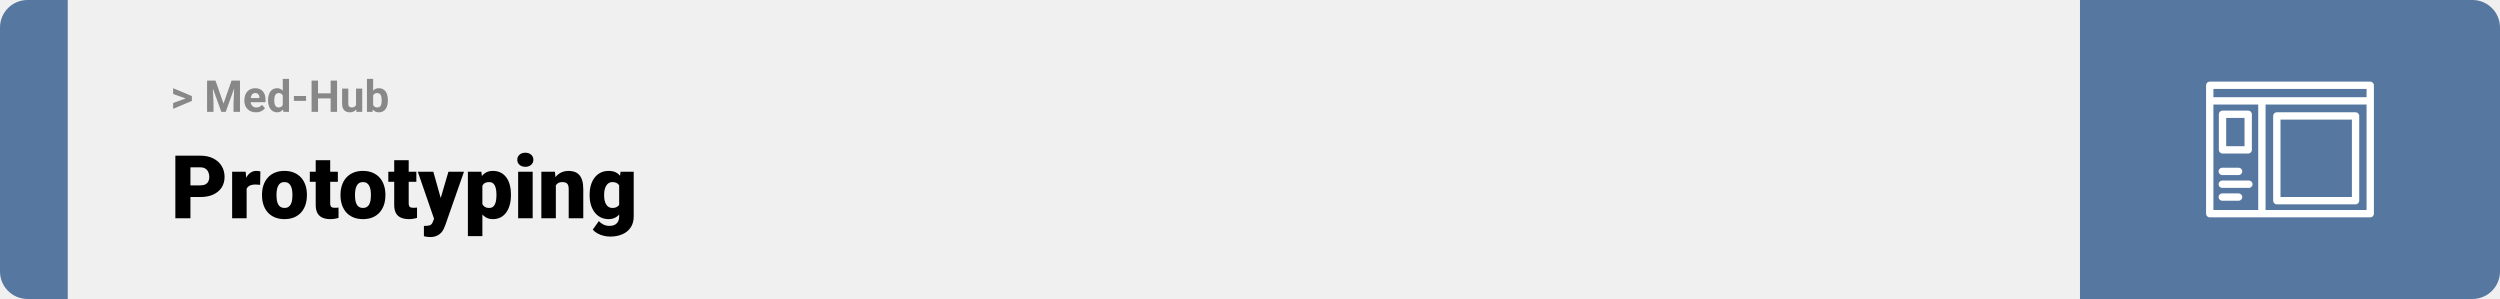
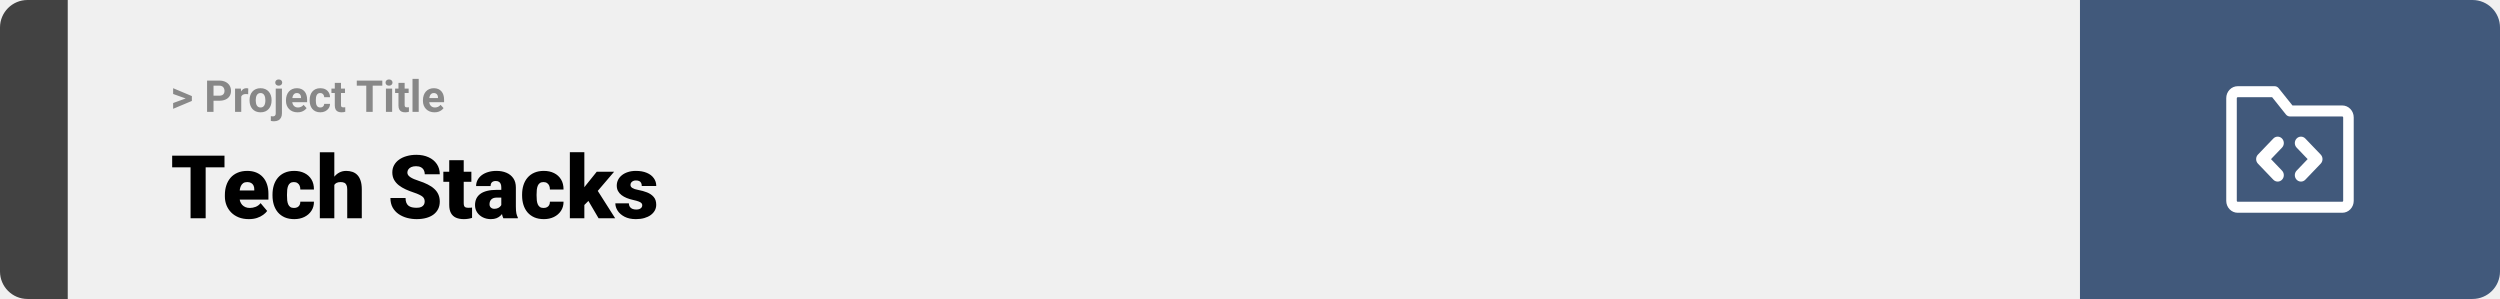
<svg xmlns="http://www.w3.org/2000/svg" width="1363" height="163" viewBox="0 0 1363 163" fill="none">
-   <path d="M0 15C0 6.716 6.716 0 15 0H37V163H15C6.716 163 0 156.284 0 148V15Z" fill="#5677A0" />
+   <path d="M0 15C0 6.716 6.716 0 15 0H37V163H15C6.716 163 0 156.284 0 148V15Z" fill="#424242" />
  <rect width="1097" height="163" transform="translate(37)" fill="#F0F0F0" />
-   <path d="M101.906 53.922L94.394 51.238V48.086L104.602 52.375V54.637L101.906 53.922ZM94.394 56.172L101.918 53.43L104.602 52.785V55.035L94.394 59.324V56.172ZM114.504 43.938H117.48L121.863 56.465L126.246 43.938H129.223L123.059 61H120.668L114.504 43.938ZM112.898 43.938H115.863L116.402 56.148V61H112.898V43.938ZM127.863 43.938H130.84V61H127.324V56.148L127.863 43.938ZM139.547 61.234C138.562 61.234 137.68 61.078 136.898 60.766C136.117 60.445 135.453 60.004 134.906 59.441C134.367 58.879 133.953 58.227 133.664 57.484C133.375 56.734 133.23 55.938 133.23 55.094V54.625C133.23 53.664 133.367 52.785 133.641 51.988C133.914 51.191 134.305 50.5 134.812 49.914C135.328 49.328 135.953 48.879 136.688 48.566C137.422 48.246 138.25 48.086 139.172 48.086C140.07 48.086 140.867 48.234 141.562 48.531C142.258 48.828 142.84 49.25 143.309 49.797C143.785 50.344 144.145 51 144.387 51.766C144.629 52.523 144.75 53.367 144.75 54.297V55.703H134.672V53.453H141.434V53.195C141.434 52.727 141.348 52.309 141.176 51.941C141.012 51.566 140.762 51.27 140.426 51.051C140.09 50.832 139.66 50.723 139.137 50.723C138.691 50.723 138.309 50.82 137.988 51.016C137.668 51.211 137.406 51.484 137.203 51.836C137.008 52.188 136.859 52.602 136.758 53.078C136.664 53.547 136.617 54.062 136.617 54.625V55.094C136.617 55.602 136.688 56.07 136.828 56.5C136.977 56.93 137.184 57.301 137.449 57.613C137.723 57.926 138.051 58.168 138.434 58.34C138.824 58.512 139.266 58.598 139.758 58.598C140.367 58.598 140.934 58.48 141.457 58.246C141.988 58.004 142.445 57.641 142.828 57.156L144.469 58.938C144.203 59.32 143.84 59.688 143.379 60.039C142.926 60.391 142.379 60.68 141.738 60.906C141.098 61.125 140.367 61.234 139.547 61.234ZM154.16 58.234V43H157.559V61H154.5L154.16 58.234ZM146.145 54.812V54.566C146.145 53.598 146.254 52.719 146.473 51.93C146.691 51.133 147.012 50.449 147.434 49.879C147.855 49.309 148.375 48.867 148.992 48.555C149.609 48.242 150.312 48.086 151.102 48.086C151.844 48.086 152.492 48.242 153.047 48.555C153.609 48.867 154.086 49.312 154.477 49.891C154.875 50.461 155.195 51.137 155.438 51.918C155.68 52.691 155.855 53.539 155.965 54.461V55C155.855 55.883 155.68 56.703 155.438 57.461C155.195 58.219 154.875 58.883 154.477 59.453C154.086 60.016 153.609 60.453 153.047 60.766C152.484 61.078 151.828 61.234 151.078 61.234C150.289 61.234 149.586 61.074 148.969 60.754C148.359 60.434 147.844 59.984 147.422 59.406C147.008 58.828 146.691 58.148 146.473 57.367C146.254 56.586 146.145 55.734 146.145 54.812ZM149.52 54.566V54.812C149.52 55.336 149.559 55.824 149.637 56.277C149.723 56.73 149.859 57.133 150.047 57.484C150.242 57.828 150.492 58.098 150.797 58.293C151.109 58.48 151.488 58.574 151.934 58.574C152.512 58.574 152.988 58.445 153.363 58.188C153.738 57.922 154.023 57.559 154.219 57.098C154.422 56.637 154.539 56.105 154.57 55.504V53.969C154.547 53.477 154.477 53.035 154.359 52.645C154.25 52.246 154.086 51.906 153.867 51.625C153.656 51.344 153.391 51.125 153.07 50.969C152.758 50.812 152.387 50.734 151.957 50.734C151.52 50.734 151.145 50.836 150.832 51.039C150.52 51.234 150.266 51.504 150.07 51.848C149.883 52.191 149.742 52.598 149.648 53.066C149.562 53.527 149.52 54.027 149.52 54.566ZM166.852 52.352V55H160.23V52.352H166.852ZM181.254 50.887V53.629H172.348V50.887H181.254ZM173.391 43.938V61H169.875V43.938H173.391ZM183.762 43.938V61H180.258V43.938H183.762ZM194.109 57.965V48.32H197.484V61H194.309L194.109 57.965ZM194.484 55.363L195.48 55.34C195.48 56.184 195.383 56.969 195.188 57.695C194.992 58.414 194.699 59.039 194.309 59.57C193.918 60.094 193.426 60.504 192.832 60.801C192.238 61.09 191.539 61.234 190.734 61.234C190.117 61.234 189.547 61.148 189.023 60.977C188.508 60.797 188.062 60.52 187.688 60.145C187.32 59.762 187.031 59.273 186.82 58.68C186.617 58.078 186.516 57.355 186.516 56.512V48.32H189.891V56.535C189.891 56.91 189.934 57.227 190.02 57.484C190.113 57.742 190.242 57.953 190.406 58.117C190.57 58.281 190.762 58.398 190.98 58.469C191.207 58.539 191.457 58.574 191.73 58.574C192.426 58.574 192.973 58.434 193.371 58.152C193.777 57.871 194.062 57.488 194.227 57.004C194.398 56.512 194.484 55.965 194.484 55.363ZM200.062 43H203.438V58.094L203.098 61H200.062V43ZM211.465 54.531V54.777C211.465 55.723 211.363 56.59 211.16 57.379C210.965 58.168 210.66 58.852 210.246 59.43C209.832 60 209.316 60.445 208.699 60.766C208.09 61.078 207.371 61.234 206.543 61.234C205.77 61.234 205.098 61.078 204.527 60.766C203.965 60.453 203.492 60.012 203.109 59.441C202.727 58.871 202.418 58.203 202.184 57.438C201.949 56.672 201.773 55.836 201.656 54.93V54.391C201.773 53.484 201.949 52.648 202.184 51.883C202.418 51.117 202.727 50.449 203.109 49.879C203.492 49.309 203.965 48.867 204.527 48.555C205.09 48.242 205.754 48.086 206.52 48.086C207.355 48.086 208.082 48.246 208.699 48.566C209.324 48.879 209.84 49.324 210.246 49.902C210.66 50.473 210.965 51.152 211.16 51.941C211.363 52.723 211.465 53.586 211.465 54.531ZM208.09 54.777V54.531C208.09 54.016 208.051 53.531 207.973 53.078C207.902 52.617 207.777 52.215 207.598 51.871C207.418 51.52 207.172 51.242 206.859 51.039C206.555 50.836 206.16 50.734 205.676 50.734C205.215 50.734 204.824 50.812 204.504 50.969C204.184 51.125 203.918 51.344 203.707 51.625C203.504 51.906 203.352 52.242 203.25 52.633C203.148 53.016 203.086 53.438 203.062 53.898V55.434C203.086 56.051 203.188 56.598 203.367 57.074C203.555 57.543 203.836 57.914 204.211 58.188C204.594 58.453 205.09 58.586 205.699 58.586C206.176 58.586 206.57 58.492 206.883 58.305C207.195 58.117 207.438 57.852 207.609 57.508C207.789 57.164 207.914 56.762 207.984 56.301C208.055 55.832 208.09 55.324 208.09 54.777Z" fill="#888888" />
-   <path d="M109.219 107.422H100.734V101.07H109.219C110.375 101.07 111.312 100.875 112.031 100.484C112.75 100.094 113.273 99.555 113.602 98.867C113.945 98.164 114.117 97.375 114.117 96.5C114.117 95.562 113.945 94.695 113.602 93.898C113.273 93.102 112.75 92.461 112.031 91.977C111.312 91.477 110.375 91.227 109.219 91.227H103.828V119H95.602V84.875H109.219C111.953 84.875 114.305 85.375 116.273 86.375C118.258 87.375 119.781 88.75 120.844 90.5C121.906 92.234 122.438 94.219 122.438 96.453C122.438 98.656 121.906 100.578 120.844 102.219C119.781 103.859 118.258 105.141 116.273 106.062C114.305 106.969 111.953 107.422 109.219 107.422ZM134.461 99.922V119H126.562V93.641H133.945L134.461 99.922ZM141.961 93.453L141.82 100.789C141.508 100.758 141.086 100.719 140.555 100.672C140.023 100.625 139.578 100.602 139.219 100.602C138.297 100.602 137.5 100.711 136.828 100.93C136.172 101.133 135.625 101.445 135.188 101.867C134.766 102.273 134.453 102.789 134.25 103.414C134.062 104.039 133.977 104.766 133.992 105.594L132.562 104.656C132.562 102.953 132.727 101.406 133.055 100.016C133.398 98.609 133.883 97.398 134.508 96.383C135.133 95.352 135.891 94.562 136.781 94.016C137.672 93.453 138.672 93.172 139.781 93.172C140.172 93.172 140.555 93.195 140.93 93.242C141.32 93.289 141.664 93.359 141.961 93.453ZM142.852 106.578V106.086C142.852 104.227 143.117 102.516 143.648 100.953C144.18 99.375 144.961 98.008 145.992 96.852C147.023 95.695 148.297 94.797 149.812 94.156C151.328 93.5 153.078 93.172 155.062 93.172C157.062 93.172 158.82 93.5 160.336 94.156C161.867 94.797 163.148 95.695 164.18 96.852C165.211 98.008 165.992 99.375 166.523 100.953C167.055 102.516 167.32 104.227 167.32 106.086V106.578C167.32 108.422 167.055 110.133 166.523 111.711C165.992 113.273 165.211 114.641 164.18 115.812C163.148 116.969 161.875 117.867 160.359 118.508C158.844 119.148 157.094 119.469 155.109 119.469C153.125 119.469 151.367 119.148 149.836 118.508C148.305 117.867 147.023 116.969 145.992 115.812C144.961 114.641 144.18 113.273 143.648 111.711C143.117 110.133 142.852 108.422 142.852 106.578ZM150.75 106.086V106.578C150.75 107.531 150.82 108.422 150.961 109.25C151.102 110.078 151.336 110.805 151.664 111.43C151.992 112.039 152.438 112.516 153 112.859C153.562 113.203 154.266 113.375 155.109 113.375C155.938 113.375 156.625 113.203 157.172 112.859C157.734 112.516 158.18 112.039 158.508 111.43C158.836 110.805 159.07 110.078 159.211 109.25C159.352 108.422 159.422 107.531 159.422 106.578V106.086C159.422 105.164 159.352 104.297 159.211 103.484C159.07 102.656 158.836 101.93 158.508 101.305C158.18 100.664 157.734 100.164 157.172 99.805C156.609 99.445 155.906 99.266 155.062 99.266C154.234 99.266 153.539 99.445 152.977 99.805C152.43 100.164 151.992 100.664 151.664 101.305C151.336 101.93 151.102 102.656 150.961 103.484C150.82 104.297 150.75 105.164 150.75 106.086ZM184.195 93.641V99.125H168.914V93.641H184.195ZM172.125 87.336H180.023V110.727C180.023 111.398 180.102 111.922 180.258 112.297C180.414 112.656 180.68 112.914 181.055 113.07C181.445 113.211 181.961 113.281 182.602 113.281C183.055 113.281 183.43 113.273 183.727 113.258C184.023 113.227 184.305 113.188 184.57 113.141V118.789C183.898 119.008 183.195 119.172 182.461 119.281C181.727 119.406 180.945 119.469 180.117 119.469C178.43 119.469 176.984 119.203 175.781 118.672C174.594 118.141 173.688 117.305 173.062 116.164C172.438 115.023 172.125 113.539 172.125 111.711V87.336ZM185.648 106.578V106.086C185.648 104.227 185.914 102.516 186.445 100.953C186.977 99.375 187.758 98.008 188.789 96.852C189.82 95.695 191.094 94.797 192.609 94.156C194.125 93.5 195.875 93.172 197.859 93.172C199.859 93.172 201.617 93.5 203.133 94.156C204.664 94.797 205.945 95.695 206.977 96.852C208.008 98.008 208.789 99.375 209.32 100.953C209.852 102.516 210.117 104.227 210.117 106.086V106.578C210.117 108.422 209.852 110.133 209.32 111.711C208.789 113.273 208.008 114.641 206.977 115.812C205.945 116.969 204.672 117.867 203.156 118.508C201.641 119.148 199.891 119.469 197.906 119.469C195.922 119.469 194.164 119.148 192.633 118.508C191.102 117.867 189.82 116.969 188.789 115.812C187.758 114.641 186.977 113.273 186.445 111.711C185.914 110.133 185.648 108.422 185.648 106.578ZM193.547 106.086V106.578C193.547 107.531 193.617 108.422 193.758 109.25C193.898 110.078 194.133 110.805 194.461 111.43C194.789 112.039 195.234 112.516 195.797 112.859C196.359 113.203 197.062 113.375 197.906 113.375C198.734 113.375 199.422 113.203 199.969 112.859C200.531 112.516 200.977 112.039 201.305 111.43C201.633 110.805 201.867 110.078 202.008 109.25C202.148 108.422 202.219 107.531 202.219 106.578V106.086C202.219 105.164 202.148 104.297 202.008 103.484C201.867 102.656 201.633 101.93 201.305 101.305C200.977 100.664 200.531 100.164 199.969 99.805C199.406 99.445 198.703 99.266 197.859 99.266C197.031 99.266 196.336 99.445 195.773 99.805C195.227 100.164 194.789 100.664 194.461 101.305C194.133 101.93 193.898 102.656 193.758 103.484C193.617 104.297 193.547 105.164 193.547 106.086ZM226.992 93.641V99.125H211.711V93.641H226.992ZM214.922 87.336H222.82V110.727C222.82 111.398 222.898 111.922 223.055 112.297C223.211 112.656 223.477 112.914 223.852 113.07C224.242 113.211 224.758 113.281 225.398 113.281C225.852 113.281 226.227 113.273 226.523 113.258C226.82 113.227 227.102 113.188 227.367 113.141V118.789C226.695 119.008 225.992 119.172 225.258 119.281C224.523 119.406 223.742 119.469 222.914 119.469C221.227 119.469 219.781 119.203 218.578 118.672C217.391 118.141 216.484 117.305 215.859 116.164C215.234 115.023 214.922 113.539 214.922 111.711V87.336ZM237.914 116.023L244.477 93.641H252.961L242.766 122.773C242.547 123.414 242.258 124.102 241.898 124.836C241.539 125.586 241.047 126.297 240.422 126.969C239.797 127.641 238.992 128.188 238.008 128.609C237.039 129.031 235.836 129.242 234.398 129.242C233.633 129.242 233.07 129.203 232.711 129.125C232.367 129.062 231.836 128.945 231.117 128.773V123.125C231.32 123.125 231.492 123.125 231.633 123.125C231.789 123.125 231.961 123.125 232.148 123.125C232.992 123.125 233.664 123.039 234.164 122.867C234.68 122.695 235.07 122.445 235.336 122.117C235.617 121.789 235.836 121.391 235.992 120.922L237.914 116.023ZM236.25 93.641L241.242 111.383L242.109 119.75H236.812L227.789 93.641H236.25ZM262.992 98.516V128.75H255.094V93.641H262.453L262.992 98.516ZM278.555 106.016V106.508C278.555 108.352 278.344 110.062 277.922 111.641C277.5 113.219 276.875 114.594 276.047 115.766C275.219 116.938 274.188 117.852 272.953 118.508C271.734 119.148 270.32 119.469 268.711 119.469C267.195 119.469 265.891 119.133 264.797 118.461C263.703 117.789 262.789 116.859 262.055 115.672C261.32 114.484 260.727 113.125 260.273 111.594C259.82 110.062 259.461 108.445 259.195 106.742V106.109C259.461 104.281 259.82 102.586 260.273 101.023C260.727 99.445 261.32 98.07 262.055 96.898C262.789 95.727 263.695 94.812 264.773 94.156C265.867 93.5 267.172 93.172 268.688 93.172C270.297 93.172 271.711 93.477 272.93 94.086C274.164 94.695 275.195 95.57 276.023 96.711C276.867 97.836 277.5 99.188 277.922 100.766C278.344 102.344 278.555 104.094 278.555 106.016ZM270.656 106.508V106.016C270.656 105.031 270.586 104.133 270.445 103.32C270.305 102.492 270.078 101.773 269.766 101.164C269.469 100.555 269.07 100.086 268.57 99.758C268.07 99.43 267.453 99.266 266.719 99.266C265.875 99.266 265.164 99.398 264.586 99.664C264.023 99.914 263.57 100.305 263.227 100.836C262.898 101.352 262.664 102 262.523 102.781C262.398 103.547 262.344 104.445 262.359 105.477V107.398C262.328 108.586 262.445 109.633 262.711 110.539C262.977 111.43 263.438 112.125 264.094 112.625C264.75 113.125 265.641 113.375 266.766 113.375C267.516 113.375 268.141 113.203 268.641 112.859C269.141 112.5 269.539 112.008 269.836 111.383C270.133 110.742 270.344 110.008 270.469 109.18C270.594 108.352 270.656 107.461 270.656 106.508ZM290.414 93.641V119H282.492V93.641H290.414ZM282.023 87.102C282.023 85.977 282.43 85.055 283.242 84.336C284.055 83.617 285.109 83.258 286.406 83.258C287.703 83.258 288.758 83.617 289.57 84.336C290.383 85.055 290.789 85.977 290.789 87.102C290.789 88.227 290.383 89.148 289.57 89.867C288.758 90.586 287.703 90.945 286.406 90.945C285.109 90.945 284.055 90.586 283.242 89.867C282.43 89.148 282.023 88.227 282.023 87.102ZM303.047 99.055V119H295.148V93.641H302.555L303.047 99.055ZM302.109 105.453L300.258 105.5C300.258 103.562 300.492 101.836 300.961 100.32C301.43 98.789 302.094 97.492 302.953 96.43C303.812 95.367 304.836 94.562 306.023 94.016C307.227 93.453 308.562 93.172 310.031 93.172C311.203 93.172 312.273 93.344 313.242 93.688C314.227 94.031 315.07 94.586 315.773 95.352C316.492 96.117 317.039 97.133 317.414 98.398C317.805 99.648 318 101.195 318 103.039V119H310.055V103.016C310.055 102 309.914 101.227 309.633 100.695C309.352 100.148 308.945 99.773 308.414 99.57C307.883 99.367 307.234 99.266 306.469 99.266C305.656 99.266 304.969 99.422 304.406 99.734C303.844 100.047 303.391 100.484 303.047 101.047C302.719 101.594 302.477 102.242 302.32 102.992C302.18 103.742 302.109 104.562 302.109 105.453ZM338.32 93.641H345.492V118.016C345.492 120.359 344.953 122.344 343.875 123.969C342.797 125.609 341.289 126.852 339.352 127.695C337.43 128.555 335.18 128.984 332.602 128.984C331.461 128.984 330.297 128.836 329.109 128.539C327.922 128.258 326.812 127.836 325.781 127.273C324.75 126.711 323.883 126.016 323.18 125.188L326.484 120.547C327.125 121.266 327.93 121.875 328.898 122.375C329.867 122.891 331.008 123.148 332.32 123.148C333.461 123.148 334.414 122.945 335.18 122.539C335.961 122.133 336.555 121.539 336.961 120.758C337.367 119.992 337.57 119.062 337.57 117.969V99.641L338.32 93.641ZM321.469 106.625V106.133C321.469 104.211 321.703 102.461 322.172 100.883C322.656 99.289 323.344 97.922 324.234 96.781C325.141 95.625 326.234 94.734 327.516 94.109C328.797 93.484 330.242 93.172 331.852 93.172C333.586 93.172 335.008 93.508 336.117 94.18C337.242 94.836 338.141 95.758 338.812 96.945C339.5 98.133 340.031 99.523 340.406 101.117C340.797 102.695 341.125 104.398 341.391 106.227V106.812C341.125 108.531 340.758 110.156 340.289 111.688C339.836 113.203 339.242 114.547 338.508 115.719C337.773 116.891 336.852 117.812 335.742 118.484C334.648 119.141 333.336 119.469 331.805 119.469C330.211 119.469 328.773 119.148 327.492 118.508C326.227 117.867 325.141 116.969 324.234 115.812C323.344 114.656 322.656 113.297 322.172 111.734C321.703 110.172 321.469 108.469 321.469 106.625ZM329.367 106.133V106.625C329.367 107.578 329.453 108.461 329.625 109.273C329.812 110.086 330.094 110.805 330.469 111.43C330.844 112.039 331.305 112.516 331.852 112.859C332.414 113.203 333.07 113.375 333.82 113.375C334.961 113.375 335.883 113.133 336.586 112.648C337.289 112.164 337.797 111.477 338.109 110.586C338.422 109.695 338.555 108.648 338.508 107.445V105.594C338.539 104.562 338.469 103.656 338.297 102.875C338.125 102.078 337.852 101.414 337.477 100.883C337.117 100.352 336.633 99.953 336.023 99.688C335.43 99.406 334.711 99.266 333.867 99.266C333.133 99.266 332.484 99.438 331.922 99.781C331.359 100.125 330.891 100.609 330.516 101.234C330.141 101.844 329.852 102.57 329.648 103.414C329.461 104.242 329.367 105.148 329.367 106.133Z" fill="black" />
-   <path d="M1134 0H1348C1356.28 0 1363 6.716 1363 15V148C1363 156.284 1356.28 163 1348 163H1134V0Z" fill="#5677A0" />
-   <path fill-rule="evenodd" clip-rule="evenodd" d="M1202.75 46.502C1202.75 45.397 1203.65 44.502 1204.75 44.502H1292.25C1293.35 44.502 1294.25 45.397 1294.25 46.502V116.498C1294.25 117.603 1293.35 118.498 1292.25 118.498H1204.75C1203.65 118.498 1202.75 117.603 1202.75 116.498V46.502ZM1206.75 48.502V52.996H1290.25V48.502H1206.75ZM1290.25 56.996H1235.19V114.498H1290.25V56.996ZM1231.19 114.498V56.996H1206.75V114.498H1231.19Z" fill="white" />
-   <path fill-rule="evenodd" clip-rule="evenodd" d="M1209.72 62.302C1209.72 61.198 1210.62 60.302 1211.72 60.302H1225.72C1226.83 60.302 1227.72 61.198 1227.72 62.302V81.697C1227.72 82.802 1226.83 83.697 1225.72 83.697H1211.72C1210.62 83.697 1209.72 82.802 1209.72 81.697V62.302ZM1213.72 64.302V79.697H1223.72V64.302H1213.72ZM1239.33 63.198C1239.33 62.094 1240.22 61.198 1241.33 61.198H1284.25C1285.36 61.198 1286.25 62.094 1286.25 63.198V109.407C1286.25 110.511 1285.36 111.407 1284.25 111.407H1241.33C1240.22 111.407 1239.33 110.511 1239.33 109.407V63.198ZM1243.33 65.198V107.407H1282.25V65.198H1243.33ZM1209.56 93.438C1209.56 92.334 1210.46 91.438 1211.56 91.438H1220.48C1221.59 91.438 1222.48 92.334 1222.48 93.438C1222.48 94.543 1221.59 95.438 1220.48 95.438H1211.56C1210.46 95.438 1209.56 94.543 1209.56 93.438ZM1209.56 100.438C1209.56 99.334 1210.46 98.438 1211.56 98.438H1226.1C1227.21 98.438 1228.1 99.334 1228.1 100.438C1228.1 101.543 1227.21 102.438 1226.1 102.438H1211.56C1210.46 102.438 1209.56 101.543 1209.56 100.438ZM1209.56 107.438C1209.56 106.334 1210.46 105.438 1211.56 105.438H1220.48C1221.59 105.438 1222.48 106.334 1222.48 107.438C1222.48 108.543 1221.59 109.438 1220.48 109.438H1211.56C1210.46 109.438 1209.56 108.543 1209.56 107.438Z" fill="white" />
+   <path d="M101.906 53.922L94.394 51.238V48.086L104.602 52.375V54.637L101.906 53.922ZM94.394 56.172L101.918 53.43L104.602 52.785V55.035L94.394 59.324V56.172ZM119.543 54.918H115.195V52.176H119.543C120.215 52.176 120.762 52.066 121.184 51.848C121.605 51.621 121.914 51.309 122.109 50.91C122.305 50.512 122.402 50.062 122.402 49.562C122.402 49.055 122.305 48.582 122.109 48.145C121.914 47.707 121.605 47.355 121.184 47.09C120.762 46.824 120.215 46.691 119.543 46.691H116.414V61H112.898V43.938H119.543C120.879 43.938 122.023 44.18 122.977 44.664C123.938 45.141 124.672 45.801 125.18 46.645C125.688 47.488 125.941 48.453 125.941 49.539C125.941 50.641 125.688 51.594 125.18 52.398C124.672 53.203 123.938 53.824 122.977 54.262C122.023 54.699 120.879 54.918 119.543 54.918ZM131.531 51.086V61H128.156V48.32H131.332L131.531 51.086ZM135.352 48.238L135.293 51.367C135.129 51.344 134.93 51.324 134.695 51.309C134.469 51.285 134.262 51.273 134.074 51.273C133.598 51.273 133.184 51.336 132.832 51.461C132.488 51.578 132.199 51.754 131.965 51.988C131.738 52.223 131.566 52.508 131.449 52.844C131.34 53.18 131.277 53.562 131.262 53.992L130.582 53.781C130.582 52.961 130.664 52.207 130.828 51.52C130.992 50.824 131.23 50.219 131.543 49.703C131.863 49.188 132.254 48.789 132.715 48.508C133.176 48.227 133.703 48.086 134.297 48.086C134.484 48.086 134.676 48.102 134.871 48.133C135.066 48.156 135.227 48.191 135.352 48.238ZM136.055 54.789V54.543C136.055 53.613 136.188 52.758 136.453 51.977C136.719 51.188 137.105 50.504 137.613 49.926C138.121 49.348 138.746 48.898 139.488 48.578C140.23 48.25 141.082 48.086 142.043 48.086C143.004 48.086 143.859 48.25 144.609 48.578C145.359 48.898 145.988 49.348 146.496 49.926C147.012 50.504 147.402 51.188 147.668 51.977C147.934 52.758 148.066 53.613 148.066 54.543V54.789C148.066 55.711 147.934 56.566 147.668 57.355C147.402 58.137 147.012 58.82 146.496 59.406C145.988 59.984 145.363 60.434 144.621 60.754C143.879 61.074 143.027 61.234 142.066 61.234C141.105 61.234 140.25 61.074 139.5 60.754C138.758 60.434 138.129 59.984 137.613 59.406C137.105 58.82 136.719 58.137 136.453 57.355C136.188 56.566 136.055 55.711 136.055 54.789ZM139.43 54.543V54.789C139.43 55.32 139.477 55.816 139.57 56.277C139.664 56.738 139.812 57.145 140.016 57.496C140.227 57.84 140.5 58.109 140.836 58.305C141.172 58.5 141.582 58.598 142.066 58.598C142.535 58.598 142.938 58.5 143.273 58.305C143.609 58.109 143.879 57.84 144.082 57.496C144.285 57.145 144.434 56.738 144.527 56.277C144.629 55.816 144.68 55.32 144.68 54.789V54.543C144.68 54.027 144.629 53.543 144.527 53.09C144.434 52.629 144.281 52.223 144.07 51.871C143.867 51.512 143.598 51.23 143.262 51.027C142.926 50.824 142.52 50.723 142.043 50.723C141.566 50.723 141.16 50.824 140.824 51.027C140.496 51.23 140.227 51.512 140.016 51.871C139.812 52.223 139.664 52.629 139.57 53.09C139.477 53.543 139.43 54.027 139.43 54.543ZM150.328 48.32H153.715V61.762C153.715 62.699 153.543 63.492 153.199 64.141C152.855 64.789 152.359 65.281 151.711 65.617C151.062 65.953 150.277 66.121 149.355 66.121C149.066 66.121 148.785 66.106 148.512 66.074C148.23 66.043 147.941 65.992 147.645 65.922L147.656 63.332C147.844 63.363 148.027 63.387 148.207 63.402C148.379 63.426 148.555 63.438 148.734 63.438C149.086 63.438 149.379 63.379 149.613 63.262C149.848 63.145 150.023 62.961 150.141 62.711C150.266 62.469 150.328 62.152 150.328 61.762V48.32ZM150.059 45.016C150.059 44.523 150.23 44.117 150.574 43.797C150.926 43.477 151.387 43.316 151.957 43.316C152.535 43.316 152.996 43.477 153.34 43.797C153.684 44.117 153.855 44.523 153.855 45.016C153.855 45.508 153.684 45.914 153.34 46.234C152.996 46.555 152.535 46.715 151.957 46.715C151.387 46.715 150.926 46.555 150.574 46.234C150.23 45.914 150.059 45.508 150.059 45.016ZM162.234 61.234C161.25 61.234 160.367 61.078 159.586 60.766C158.805 60.445 158.141 60.004 157.594 59.441C157.055 58.879 156.641 58.227 156.352 57.484C156.062 56.734 155.918 55.938 155.918 55.094V54.625C155.918 53.664 156.055 52.785 156.328 51.988C156.602 51.191 156.992 50.5 157.5 49.914C158.016 49.328 158.641 48.879 159.375 48.566C160.109 48.246 160.938 48.086 161.859 48.086C162.758 48.086 163.555 48.234 164.25 48.531C164.945 48.828 165.527 49.25 165.996 49.797C166.473 50.344 166.832 51 167.074 51.766C167.316 52.523 167.438 53.367 167.438 54.297V55.703H157.359V53.453H164.121V53.195C164.121 52.727 164.035 52.309 163.863 51.941C163.699 51.566 163.449 51.27 163.113 51.051C162.777 50.832 162.348 50.723 161.824 50.723C161.379 50.723 160.996 50.82 160.676 51.016C160.355 51.211 160.094 51.484 159.891 51.836C159.695 52.188 159.547 52.602 159.445 53.078C159.352 53.547 159.305 54.062 159.305 54.625V55.094C159.305 55.602 159.375 56.07 159.516 56.5C159.664 56.93 159.871 57.301 160.137 57.613C160.41 57.926 160.738 58.168 161.121 58.34C161.512 58.512 161.953 58.598 162.445 58.598C163.055 58.598 163.621 58.48 164.145 58.246C164.676 58.004 165.133 57.641 165.516 57.156L167.156 58.938C166.891 59.32 166.527 59.688 166.066 60.039C165.613 60.391 165.066 60.68 164.426 60.906C163.785 61.125 163.055 61.234 162.234 61.234ZM174.598 58.598C175.012 58.598 175.379 58.52 175.699 58.363C176.02 58.199 176.27 57.973 176.449 57.684C176.637 57.387 176.734 57.039 176.742 56.641H179.918C179.91 57.531 179.672 58.324 179.203 59.02C178.734 59.707 178.105 60.25 177.316 60.648C176.527 61.039 175.645 61.234 174.668 61.234C173.684 61.234 172.824 61.07 172.09 60.742C171.363 60.414 170.758 59.961 170.273 59.383C169.789 58.797 169.426 58.117 169.184 57.344C168.941 56.562 168.82 55.727 168.82 54.836V54.496C168.82 53.598 168.941 52.762 169.184 51.988C169.426 51.207 169.789 50.527 170.273 49.949C170.758 49.363 171.363 48.906 172.09 48.578C172.816 48.25 173.668 48.086 174.645 48.086C175.684 48.086 176.594 48.285 177.375 48.684C178.164 49.082 178.781 49.652 179.227 50.395C179.68 51.129 179.91 52 179.918 53.008H176.742C176.734 52.586 176.645 52.203 176.473 51.859C176.309 51.516 176.066 51.242 175.746 51.039C175.434 50.828 175.047 50.723 174.586 50.723C174.094 50.723 173.691 50.828 173.379 51.039C173.066 51.242 172.824 51.523 172.652 51.883C172.48 52.234 172.359 52.637 172.289 53.09C172.227 53.535 172.195 54.004 172.195 54.496V54.836C172.195 55.328 172.227 55.801 172.289 56.254C172.352 56.707 172.469 57.109 172.641 57.461C172.82 57.812 173.066 58.09 173.379 58.293C173.691 58.496 174.098 58.598 174.598 58.598ZM188.086 48.32V50.711H180.703V48.32H188.086ZM182.531 45.191H185.906V57.18C185.906 57.547 185.953 57.828 186.047 58.023C186.148 58.219 186.297 58.355 186.492 58.434C186.688 58.504 186.934 58.539 187.23 58.539C187.441 58.539 187.629 58.531 187.793 58.516C187.965 58.492 188.109 58.469 188.227 58.445L188.238 60.93C187.949 61.023 187.637 61.098 187.301 61.152C186.965 61.207 186.594 61.234 186.188 61.234C185.445 61.234 184.797 61.113 184.242 60.871C183.695 60.621 183.273 60.223 182.977 59.676C182.68 59.129 182.531 58.41 182.531 57.52V45.191ZM203.191 43.938V61H199.688V43.938H203.191ZM208.441 43.938V46.691H194.52V43.938H208.441ZM213.797 48.32V61H210.41V48.32H213.797ZM210.199 45.016C210.199 44.523 210.371 44.117 210.715 43.797C211.059 43.477 211.52 43.316 212.098 43.316C212.668 43.316 213.125 43.477 213.469 43.797C213.82 44.117 213.996 44.523 213.996 45.016C213.996 45.508 213.82 45.914 213.469 46.234C213.125 46.555 212.668 46.715 212.098 46.715C211.52 46.715 211.059 46.555 210.715 46.234C210.371 45.914 210.199 45.508 210.199 45.016ZM222.797 48.32V50.711H215.414V48.32H222.797ZM217.242 45.191H220.617V57.18C220.617 57.547 220.664 57.828 220.758 58.023C220.859 58.219 221.008 58.355 221.203 58.434C221.398 58.504 221.645 58.539 221.941 58.539C222.152 58.539 222.34 58.531 222.504 58.516C222.676 58.492 222.82 58.469 222.938 58.445L222.949 60.93C222.66 61.023 222.348 61.098 222.012 61.152C221.676 61.207 221.305 61.234 220.898 61.234C220.156 61.234 219.508 61.113 218.953 60.871C218.406 60.621 217.984 60.223 217.688 59.676C217.391 59.129 217.242 58.41 217.242 57.52V45.191ZM228.281 43V61H224.895V43H228.281ZM236.906 61.234C235.922 61.234 235.039 61.078 234.258 60.766C233.477 60.445 232.812 60.004 232.266 59.441C231.727 58.879 231.312 58.227 231.023 57.484C230.734 56.734 230.59 55.938 230.59 55.094V54.625C230.59 53.664 230.727 52.785 231 51.988C231.273 51.191 231.664 50.5 232.172 49.914C232.688 49.328 233.312 48.879 234.047 48.566C234.781 48.246 235.609 48.086 236.531 48.086C237.43 48.086 238.227 48.234 238.922 48.531C239.617 48.828 240.199 49.25 240.668 49.797C241.145 50.344 241.504 51 241.746 51.766C241.988 52.523 242.109 53.367 242.109 54.297V55.703H232.031V53.453H238.793V53.195C238.793 52.727 238.707 52.309 238.535 51.941C238.371 51.566 238.121 51.27 237.785 51.051C237.449 50.832 237.02 50.723 236.496 50.723C236.051 50.723 235.668 50.82 235.348 51.016C235.027 51.211 234.766 51.484 234.562 51.836C234.367 52.188 234.219 52.602 234.117 53.078C234.023 53.547 233.977 54.062 233.977 54.625V55.094C233.977 55.602 234.047 56.07 234.188 56.5C234.336 56.93 234.543 57.301 234.809 57.613C235.082 57.926 235.41 58.168 235.793 58.34C236.184 58.512 236.625 58.598 237.117 58.598C237.727 58.598 238.293 58.48 238.816 58.246C239.348 58.004 239.805 57.641 240.188 57.156L241.828 58.938C241.562 59.32 241.199 59.688 240.738 60.039C240.285 60.391 239.738 60.68 239.098 60.906C238.457 61.125 237.727 61.234 236.906 61.234Z" fill="#888888" />
+   <path d="M112.125 84.875V119H103.898V84.875H112.125ZM122.391 84.875V91.227H93.867V84.875H122.391ZM135.68 119.469C133.617 119.469 131.773 119.148 130.148 118.508C128.523 117.852 127.148 116.953 126.023 115.812C124.914 114.672 124.062 113.359 123.469 111.875C122.891 110.391 122.602 108.82 122.602 107.164V106.273C122.602 104.414 122.859 102.695 123.375 101.117C123.891 99.523 124.656 98.133 125.672 96.945C126.688 95.758 127.961 94.836 129.492 94.18C131.023 93.508 132.805 93.172 134.836 93.172C136.633 93.172 138.242 93.461 139.664 94.039C141.086 94.617 142.289 95.445 143.273 96.523C144.273 97.602 145.031 98.906 145.547 100.438C146.078 101.969 146.344 103.688 146.344 105.594V108.805H125.625V103.859H138.633V103.25C138.648 102.406 138.5 101.688 138.188 101.094C137.891 100.5 137.453 100.047 136.875 99.734C136.297 99.422 135.594 99.266 134.766 99.266C133.906 99.266 133.195 99.453 132.633 99.828C132.086 100.203 131.656 100.719 131.344 101.375C131.047 102.016 130.836 102.758 130.711 103.602C130.586 104.445 130.523 105.336 130.523 106.273V107.164C130.523 108.102 130.648 108.953 130.898 109.719C131.164 110.484 131.539 111.141 132.023 111.688C132.523 112.219 133.117 112.633 133.805 112.93C134.508 113.227 135.305 113.375 136.195 113.375C137.273 113.375 138.336 113.172 139.383 112.766C140.43 112.359 141.328 111.688 142.078 110.75L145.664 115.016C145.148 115.75 144.414 116.461 143.461 117.148C142.523 117.836 141.398 118.398 140.086 118.836C138.773 119.258 137.305 119.469 135.68 119.469ZM160.266 113.375C161 113.375 161.625 113.242 162.141 112.977C162.672 112.695 163.07 112.305 163.336 111.805C163.617 111.289 163.75 110.672 163.734 109.953H171.164C171.18 111.859 170.711 113.531 169.758 114.969C168.82 116.391 167.539 117.5 165.914 118.297C164.305 119.078 162.484 119.469 160.453 119.469C158.469 119.469 156.734 119.148 155.25 118.508C153.766 117.852 152.523 116.945 151.523 115.789C150.539 114.617 149.797 113.25 149.297 111.688C148.812 110.125 148.57 108.43 148.57 106.602V106.062C148.57 104.234 148.812 102.539 149.297 100.977C149.797 99.398 150.539 98.031 151.523 96.875C152.523 95.703 153.758 94.797 155.227 94.156C156.711 93.5 158.438 93.172 160.406 93.172C162.516 93.172 164.375 93.57 165.984 94.367C167.609 95.164 168.883 96.32 169.805 97.836C170.727 99.352 171.18 101.188 171.164 103.344H163.734C163.75 102.578 163.633 101.891 163.383 101.281C163.133 100.672 162.742 100.188 162.211 99.828C161.695 99.453 161.031 99.266 160.219 99.266C159.406 99.266 158.75 99.445 158.25 99.805C157.75 100.164 157.367 100.664 157.102 101.305C156.852 101.93 156.68 102.648 156.586 103.461C156.508 104.273 156.469 105.141 156.469 106.062V106.602C156.469 107.539 156.508 108.422 156.586 109.25C156.68 110.062 156.859 110.781 157.125 111.406C157.391 112.016 157.773 112.5 158.273 112.859C158.773 113.203 159.438 113.375 160.266 113.375ZM182.273 83V119H174.375V83H182.273ZM181.336 105.453L179.484 105.5C179.484 103.719 179.703 102.078 180.141 100.578C180.578 99.078 181.203 97.773 182.016 96.664C182.828 95.555 183.805 94.695 184.945 94.086C186.086 93.477 187.352 93.172 188.742 93.172C189.992 93.172 191.133 93.352 192.164 93.711C193.211 94.07 194.109 94.648 194.859 95.445C195.625 96.242 196.211 97.281 196.617 98.562C197.039 99.844 197.25 101.406 197.25 103.25V119H189.305V103.203C189.305 102.172 189.156 101.375 188.859 100.812C188.578 100.234 188.172 99.836 187.641 99.617C187.109 99.383 186.461 99.266 185.695 99.266C184.773 99.266 184.023 99.422 183.445 99.734C182.867 100.047 182.422 100.484 182.109 101.047C181.812 101.594 181.609 102.242 181.5 102.992C181.391 103.742 181.336 104.562 181.336 105.453ZM231.539 109.93C231.539 109.398 231.461 108.922 231.305 108.5C231.148 108.062 230.859 107.656 230.438 107.281C230.016 106.906 229.406 106.531 228.609 106.156C227.828 105.766 226.797 105.359 225.516 104.938C224.016 104.438 222.57 103.875 221.18 103.25C219.789 102.609 218.547 101.867 217.453 101.023C216.359 100.164 215.492 99.164 214.852 98.023C214.211 96.867 213.891 95.523 213.891 93.992C213.891 92.523 214.219 91.203 214.875 90.031C215.531 88.844 216.445 87.836 217.617 87.008C218.805 86.164 220.195 85.523 221.789 85.086C223.383 84.633 225.125 84.406 227.016 84.406C229.516 84.406 231.719 84.844 233.625 85.719C235.547 86.578 237.047 87.805 238.125 89.398C239.219 90.977 239.766 92.844 239.766 95H231.586C231.586 94.141 231.406 93.383 231.047 92.727C230.703 92.07 230.18 91.555 229.477 91.18C228.773 90.805 227.891 90.617 226.828 90.617C225.797 90.617 224.93 90.773 224.227 91.086C223.523 91.398 222.992 91.82 222.633 92.352C222.273 92.867 222.094 93.438 222.094 94.062C222.094 94.578 222.234 95.047 222.516 95.469C222.812 95.875 223.227 96.258 223.758 96.617C224.305 96.977 224.961 97.32 225.727 97.648C226.508 97.977 227.383 98.297 228.352 98.609C230.164 99.188 231.773 99.836 233.18 100.555C234.602 101.258 235.797 102.062 236.766 102.969C237.75 103.859 238.492 104.875 238.992 106.016C239.508 107.156 239.766 108.445 239.766 109.883C239.766 111.414 239.469 112.773 238.875 113.961C238.281 115.148 237.43 116.156 236.32 116.984C235.211 117.797 233.883 118.414 232.336 118.836C230.789 119.258 229.062 119.469 227.156 119.469C225.406 119.469 223.68 119.25 221.977 118.812C220.289 118.359 218.758 117.672 217.383 116.75C216.008 115.812 214.906 114.617 214.078 113.164C213.266 111.695 212.859 109.953 212.859 107.938H221.109C221.109 108.938 221.242 109.781 221.508 110.469C221.773 111.156 222.164 111.711 222.68 112.133C223.195 112.539 223.828 112.836 224.578 113.023C225.328 113.195 226.188 113.281 227.156 113.281C228.203 113.281 229.047 113.133 229.688 112.836C230.328 112.523 230.797 112.117 231.094 111.617C231.391 111.102 231.539 110.539 231.539 109.93ZM256.992 93.641V99.125H241.711V93.641H256.992ZM244.922 87.336H252.82V110.727C252.82 111.398 252.898 111.922 253.055 112.297C253.211 112.656 253.477 112.914 253.852 113.07C254.242 113.211 254.758 113.281 255.398 113.281C255.852 113.281 256.227 113.273 256.523 113.258C256.82 113.227 257.102 113.188 257.367 113.141V118.789C256.695 119.008 255.992 119.172 255.258 119.281C254.523 119.406 253.742 119.469 252.914 119.469C251.227 119.469 249.781 119.203 248.578 118.672C247.391 118.141 246.484 117.305 245.859 116.164C245.234 115.023 244.922 113.539 244.922 111.711V87.336ZM273.305 112.625V102.172C273.305 101.453 273.203 100.836 273 100.32C272.797 99.805 272.477 99.406 272.039 99.125C271.602 98.828 271.016 98.68 270.281 98.68C269.688 98.68 269.18 98.781 268.758 98.984C268.336 99.188 268.016 99.492 267.797 99.898C267.578 100.305 267.469 100.82 267.469 101.445H259.57C259.57 100.273 259.828 99.188 260.344 98.188C260.875 97.172 261.625 96.289 262.594 95.539C263.578 94.789 264.75 94.211 266.109 93.805C267.484 93.383 269.016 93.172 270.703 93.172C272.719 93.172 274.516 93.508 276.094 94.18C277.688 94.852 278.945 95.859 279.867 97.203C280.789 98.531 281.25 100.203 281.25 102.219V112.602C281.25 114.258 281.344 115.516 281.531 116.375C281.719 117.219 281.984 117.961 282.328 118.602V119H274.406C274.031 118.219 273.75 117.266 273.562 116.141C273.391 115 273.305 113.828 273.305 112.625ZM274.266 103.508L274.312 107.727H270.82C270.086 107.727 269.461 107.828 268.945 108.031C268.445 108.234 268.039 108.516 267.727 108.875C267.43 109.219 267.211 109.609 267.07 110.047C266.945 110.484 266.883 110.945 266.883 111.43C266.883 111.898 266.992 112.32 267.211 112.695C267.445 113.055 267.758 113.336 268.148 113.539C268.539 113.742 268.977 113.844 269.461 113.844C270.336 113.844 271.078 113.68 271.688 113.352C272.312 113.008 272.789 112.594 273.117 112.109C273.445 111.625 273.609 111.172 273.609 110.75L275.344 113.984C275.031 114.609 274.672 115.242 274.266 115.883C273.875 116.523 273.383 117.117 272.789 117.664C272.211 118.195 271.5 118.633 270.656 118.977C269.812 119.305 268.789 119.469 267.586 119.469C266.023 119.469 264.586 119.148 263.273 118.508C261.977 117.867 260.938 116.977 260.156 115.836C259.375 114.68 258.984 113.352 258.984 111.852C258.984 110.539 259.219 109.367 259.688 108.336C260.172 107.305 260.898 106.43 261.867 105.711C262.836 104.992 264.07 104.445 265.57 104.07C267.07 103.695 268.836 103.508 270.867 103.508H274.266ZM296.344 113.375C297.078 113.375 297.703 113.242 298.219 112.977C298.75 112.695 299.148 112.305 299.414 111.805C299.695 111.289 299.828 110.672 299.812 109.953H307.242C307.258 111.859 306.789 113.531 305.836 114.969C304.898 116.391 303.617 117.5 301.992 118.297C300.383 119.078 298.562 119.469 296.531 119.469C294.547 119.469 292.812 119.148 291.328 118.508C289.844 117.852 288.602 116.945 287.602 115.789C286.617 114.617 285.875 113.25 285.375 111.688C284.891 110.125 284.648 108.43 284.648 106.602V106.062C284.648 104.234 284.891 102.539 285.375 100.977C285.875 99.398 286.617 98.031 287.602 96.875C288.602 95.703 289.836 94.797 291.305 94.156C292.789 93.5 294.516 93.172 296.484 93.172C298.594 93.172 300.453 93.57 302.062 94.367C303.688 95.164 304.961 96.32 305.883 97.836C306.805 99.352 307.258 101.188 307.242 103.344H299.812C299.828 102.578 299.711 101.891 299.461 101.281C299.211 100.672 298.82 100.188 298.289 99.828C297.773 99.453 297.109 99.266 296.297 99.266C295.484 99.266 294.828 99.445 294.328 99.805C293.828 100.164 293.445 100.664 293.18 101.305C292.93 101.93 292.758 102.648 292.664 103.461C292.586 104.273 292.547 105.141 292.547 106.062V106.602C292.547 107.539 292.586 108.422 292.664 109.25C292.758 110.062 292.938 110.781 293.203 111.406C293.469 112.016 293.852 112.5 294.352 112.859C294.852 113.203 295.516 113.375 296.344 113.375ZM318.586 82.977V119H310.688V82.977H318.586ZM334.805 93.641L323.789 106.555L318.023 112.32L314.578 107.305L319.383 101.047L325.336 93.641H334.805ZM326.344 119L319.57 107.445L325.406 103.297L335.391 119H326.344ZM350.156 111.875C350.156 111.438 350.008 111.062 349.711 110.75C349.43 110.422 348.93 110.125 348.211 109.859C347.492 109.578 346.484 109.297 345.188 109.016C343.953 108.75 342.789 108.398 341.695 107.961C340.617 107.523 339.672 106.992 338.859 106.367C338.047 105.742 337.406 105 336.938 104.141C336.484 103.281 336.258 102.297 336.258 101.188C336.258 100.109 336.484 99.094 336.938 98.141C337.406 97.172 338.086 96.32 338.977 95.586C339.883 94.836 340.984 94.25 342.281 93.828C343.578 93.391 345.055 93.172 346.711 93.172C348.992 93.172 350.961 93.523 352.617 94.227C354.273 94.914 355.547 95.883 356.438 97.133C357.344 98.367 357.797 99.797 357.797 101.422H349.898C349.898 100.781 349.789 100.234 349.57 99.781C349.367 99.328 349.031 98.984 348.562 98.75C348.094 98.5 347.469 98.375 346.688 98.375C346.141 98.375 345.641 98.477 345.188 98.68C344.75 98.883 344.398 99.164 344.133 99.523C343.867 99.883 343.734 100.305 343.734 100.789C343.734 101.133 343.812 101.445 343.969 101.727C344.141 101.992 344.398 102.242 344.742 102.477C345.086 102.695 345.523 102.898 346.055 103.086C346.586 103.258 347.227 103.414 347.977 103.555C349.68 103.867 351.273 104.312 352.758 104.891C354.242 105.469 355.445 106.289 356.367 107.352C357.305 108.414 357.773 109.844 357.773 111.641C357.773 112.766 357.516 113.805 357 114.758C356.484 115.695 355.742 116.523 354.773 117.242C353.805 117.945 352.641 118.492 351.281 118.883C349.922 119.273 348.391 119.469 346.688 119.469C344.266 119.469 342.219 119.039 340.547 118.18C338.875 117.305 337.609 116.211 336.75 114.898C335.906 113.57 335.484 112.227 335.484 110.867H342.844C342.875 111.648 343.062 112.289 343.406 112.789C343.766 113.289 344.242 113.656 344.836 113.891C345.43 114.125 346.117 114.242 346.898 114.242C347.617 114.242 348.211 114.141 348.68 113.938C349.164 113.734 349.531 113.461 349.781 113.117C350.031 112.758 350.156 112.344 350.156 111.875Z" fill="black" />
+   <path d="M1134 0H1348C1356.28 0 1363 6.716 1363 15V148C1363 156.284 1356.28 163 1348 163H1134V0Z" fill="#41597B" />
+   <path fill-rule="evenodd" clip-rule="evenodd" d="M1219.98 53C1219.85 53 1219.73 53.053 1219.64 53.146C1219.55 53.24 1219.5 53.367 1219.5 53.5V109.5C1219.5 109.633 1219.55 109.76 1219.64 109.854C1219.73 109.947 1219.85 110 1219.98 110H1277.02C1277.15 110 1277.27 109.947 1277.36 109.854C1277.45 109.76 1277.5 109.633 1277.5 109.5V64C1277.5 63.867 1277.45 63.74 1277.36 63.646C1277.27 63.553 1277.15 63.5 1277.02 63.5H1248.5C1247.65 63.5 1246.84 63.105 1246.29 62.421L1238.77 53H1219.98ZM1215.58 48.904C1216.74 47.685 1218.33 47 1219.98 47H1240.11C1240.97 47 1241.77 47.395 1242.32 48.079L1249.85 57.5H1277.02C1278.67 57.5 1280.26 58.185 1281.42 59.404C1282.59 60.623 1283.25 62.276 1283.25 64V109.5C1283.25 111.224 1282.59 112.877 1281.42 114.096C1280.26 115.315 1278.67 116 1277.02 116H1219.98C1218.33 116 1216.74 115.315 1215.58 114.096C1214.41 112.877 1213.75 111.224 1213.75 109.5V53.5C1213.75 51.776 1214.41 50.123 1215.58 48.904Z" fill="white" />
+   <path fill-rule="evenodd" clip-rule="evenodd" d="M1244.16 75.525C1245.47 76.892 1245.47 79.108 1244.16 80.475L1238.15 86.75L1244.16 93.025C1245.47 94.392 1245.47 96.608 1244.16 97.975C1242.85 99.342 1240.73 99.342 1239.42 97.975L1231.03 89.225C1229.72 87.858 1229.72 85.642 1231.03 84.275L1239.42 75.525C1240.73 74.158 1242.85 74.158 1244.16 75.525Z" fill="white" />
+   <path fill-rule="evenodd" clip-rule="evenodd" d="M1252.12 97.975C1250.81 96.608 1250.81 94.392 1252.12 93.025L1258.13 86.75L1252.12 80.475C1250.81 79.108 1250.81 76.892 1252.12 75.525C1253.43 74.158 1255.55 74.158 1256.86 75.525L1265.25 84.275C1266.56 85.642 1266.56 87.858 1265.25 89.225L1256.86 97.975C1255.55 99.342 1253.43 99.342 1252.12 97.975Z" fill="white" />
</svg>
